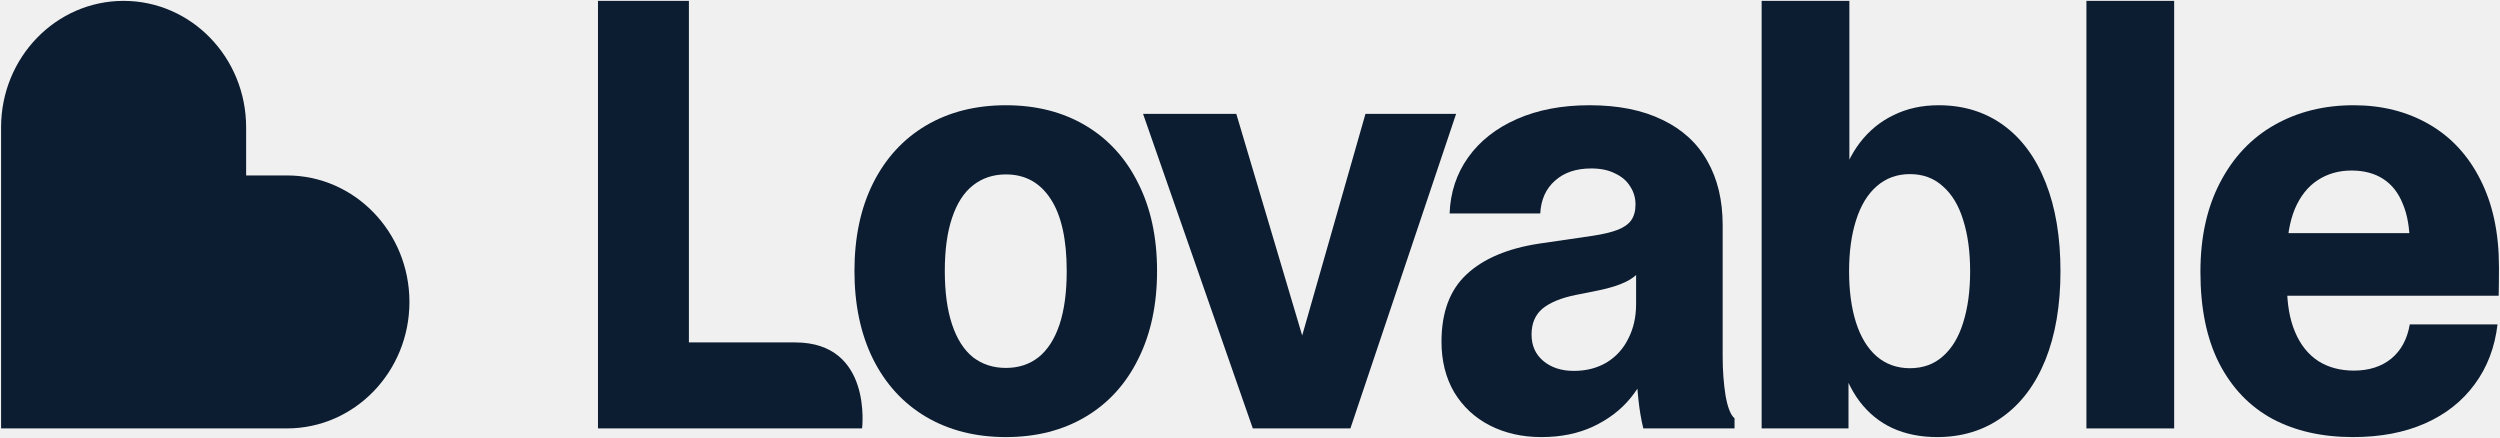
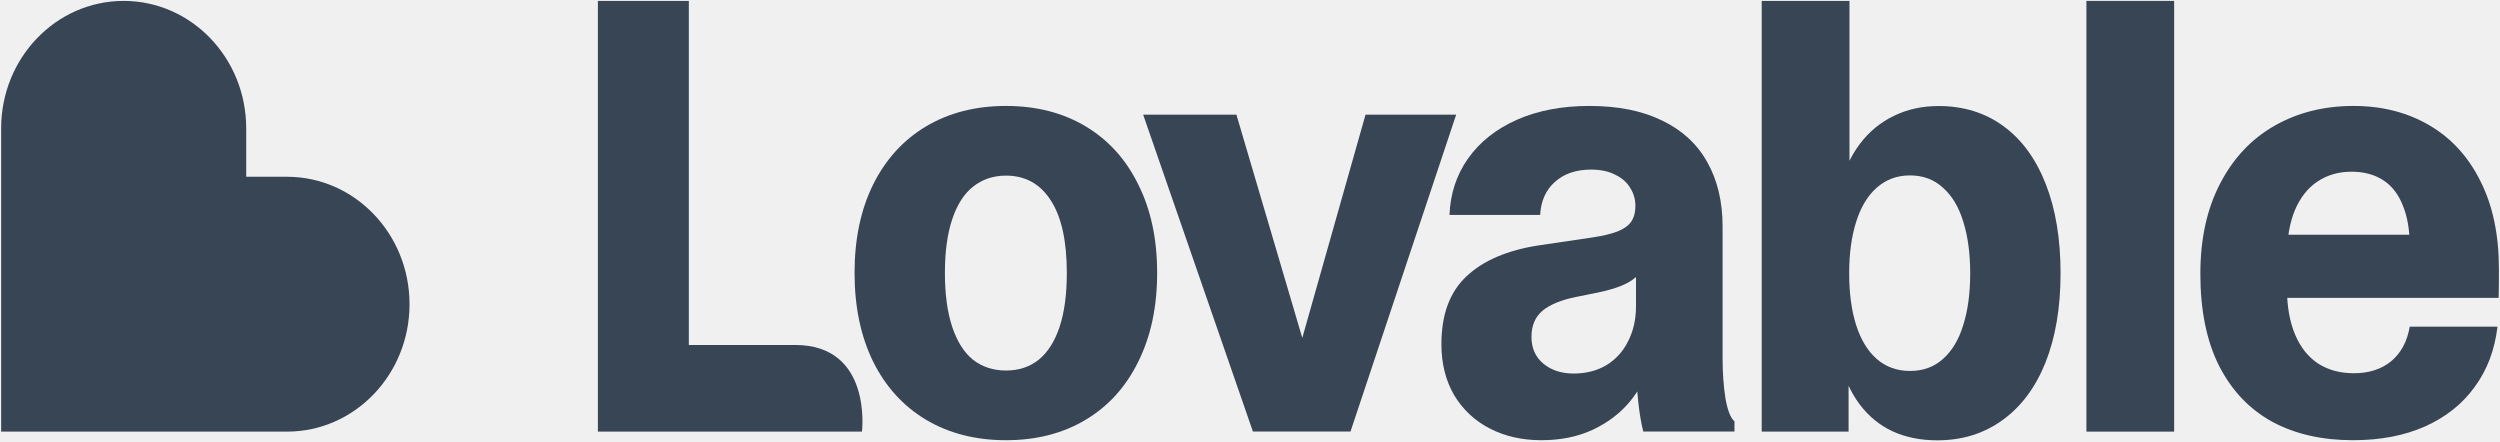
- <svg xmlns="http://www.w3.org/2000/svg" width="137" height="24" viewBox="0 0 137 24" fill="none">
-   <path d="M128.945 23.952C127.253 23.952 125.782 23.62 124.534 22.956C123.286 22.28 122.312 21.267 121.614 19.916C120.926 18.566 120.583 16.894 120.583 14.9C120.583 13.005 120.942 11.371 121.662 9.999C122.381 8.615 123.375 7.564 124.645 6.845C125.915 6.126 127.359 5.767 128.977 5.767C130.532 5.767 131.913 6.116 133.119 6.813C134.325 7.51 135.261 8.523 135.928 9.852C136.605 11.181 136.943 12.771 136.943 14.623C136.943 15.287 136.938 15.816 136.927 16.207H124.28V12.776H133.865L132.056 13.414C132.056 12.52 131.929 11.774 131.675 11.175C131.432 10.565 131.072 10.108 130.596 9.803C130.12 9.498 129.543 9.345 128.866 9.345C128.157 9.345 127.533 9.525 126.994 9.884C126.465 10.233 126.052 10.756 125.756 11.453C125.47 12.15 125.327 12.989 125.327 13.969V15.652C125.327 16.654 125.475 17.504 125.772 18.201C126.068 18.898 126.491 19.426 127.041 19.786C127.591 20.134 128.242 20.309 128.993 20.309C129.818 20.309 130.501 20.091 131.04 19.655C131.58 19.208 131.918 18.582 132.056 17.776H136.864C136.716 19.04 136.298 20.134 135.61 21.06C134.933 21.986 134.029 22.7 132.897 23.201C131.765 23.702 130.448 23.952 128.945 23.952Z" fill="#0C1D31" />
-   <path d="M114.336 0.048H119.144V23.478H114.336V0.048Z" fill="#0C1D31" />
-   <path d="M106.154 23.952C105.244 23.952 104.43 23.788 103.71 23.462C103.001 23.135 102.398 22.645 101.901 21.991C101.404 21.327 101.034 20.51 100.79 19.54L101.298 19.687V23.478H96.538V6.24H101.346V10.097L100.806 10.194C101.05 9.269 101.42 8.479 101.917 7.825C102.425 7.161 103.044 6.654 103.774 6.306C104.504 5.946 105.324 5.767 106.233 5.767C107.598 5.767 108.783 6.132 109.788 6.861C110.793 7.591 111.565 8.642 112.105 10.015C112.644 11.376 112.914 12.994 112.914 14.867C112.914 16.73 112.639 18.348 112.089 19.72C111.539 21.082 110.751 22.127 109.724 22.857C108.709 23.587 107.519 23.952 106.154 23.952ZM104.662 20.178C105.382 20.178 105.985 19.96 106.471 19.524C106.969 19.088 107.339 18.473 107.582 17.678C107.836 16.883 107.963 15.946 107.963 14.867C107.963 13.789 107.836 12.852 107.582 12.057C107.339 11.262 106.969 10.646 106.471 10.211C105.985 9.764 105.382 9.541 104.662 9.541C103.954 9.541 103.345 9.764 102.837 10.211C102.34 10.646 101.965 11.267 101.711 12.073C101.457 12.869 101.33 13.8 101.33 14.867C101.33 15.946 101.457 16.883 101.711 17.678C101.965 18.473 102.34 19.088 102.837 19.524C103.345 19.96 103.954 20.178 104.662 20.178ZM96.538 0.048H101.346V6.24H96.538V0.048Z" fill="#0C1D31" />
-   <path d="M84.469 23.952C83.421 23.952 82.48 23.74 81.644 23.315C80.819 22.89 80.168 22.286 79.692 21.501C79.227 20.706 78.994 19.78 78.994 18.724C78.994 17.112 79.454 15.881 80.374 15.031C81.295 14.171 82.623 13.61 84.358 13.348L87.262 12.924C87.843 12.836 88.304 12.727 88.642 12.597C88.981 12.466 89.229 12.292 89.388 12.074C89.547 11.845 89.626 11.556 89.626 11.208C89.626 10.848 89.531 10.522 89.34 10.227C89.16 9.923 88.885 9.683 88.515 9.509C88.156 9.323 87.716 9.231 87.198 9.231C86.373 9.231 85.712 9.454 85.214 9.901C84.717 10.336 84.447 10.936 84.405 11.698H79.438C79.481 10.543 79.819 9.52 80.454 8.626C81.099 7.722 81.993 7.02 83.136 6.519C84.278 6.018 85.601 5.767 87.103 5.767C88.679 5.767 90.012 6.034 91.102 6.568C92.192 7.09 93.011 7.842 93.561 8.822C94.122 9.803 94.402 10.974 94.402 12.335V19.524C94.402 20.298 94.455 21.017 94.561 21.681C94.677 22.335 94.841 22.748 95.053 22.923V23.478H90.054C89.938 23.01 89.848 22.482 89.785 21.893C89.721 21.305 89.684 20.684 89.674 20.031L90.451 19.688C90.25 20.461 89.88 21.175 89.34 21.828C88.811 22.471 88.129 22.988 87.293 23.38C86.468 23.762 85.526 23.952 84.469 23.952ZM86.246 20.325C86.923 20.325 87.521 20.172 88.039 19.867C88.557 19.552 88.954 19.116 89.229 18.56C89.515 18.005 89.658 17.373 89.658 16.665V14.41L90.054 14.639C89.8 14.988 89.483 15.255 89.102 15.44C88.732 15.625 88.23 15.783 87.595 15.914L86.373 16.159C85.558 16.322 84.945 16.573 84.532 16.91C84.13 17.248 83.929 17.722 83.929 18.332C83.929 18.942 84.146 19.426 84.58 19.786C85.013 20.145 85.569 20.325 86.246 20.325Z" fill="#0C1D31" />
-   <path d="M62.64 6.241H67.75L72.145 21.027H70.606L74.827 6.241H79.794L74.002 23.478H68.654L62.64 6.241Z" fill="#0C1D31" />
-   <path d="M55.124 23.952C53.463 23.952 52.003 23.582 50.744 22.841C49.495 22.101 48.527 21.044 47.84 19.671C47.163 18.299 46.824 16.692 46.824 14.851C46.824 13.011 47.163 11.409 47.84 10.048C48.527 8.675 49.495 7.619 50.744 6.878C52.003 6.137 53.463 5.767 55.124 5.767C56.784 5.767 58.239 6.137 59.487 6.878C60.736 7.619 61.699 8.675 62.376 10.048C63.063 11.409 63.407 13.011 63.407 14.851C63.407 16.692 63.063 18.299 62.376 19.671C61.699 21.044 60.736 22.101 59.487 22.841C58.239 23.582 56.784 23.952 55.124 23.952ZM55.124 20.162C55.822 20.162 56.419 19.965 56.917 19.573C57.414 19.17 57.795 18.577 58.059 17.792C58.324 16.997 58.456 16.017 58.456 14.851C58.456 13.12 58.165 11.807 57.583 10.914C57.001 10.01 56.181 9.558 55.124 9.558C54.425 9.558 53.822 9.759 53.314 10.162C52.817 10.554 52.436 11.148 52.172 11.943C51.907 12.727 51.775 13.697 51.775 14.851C51.775 16.006 51.907 16.981 52.172 17.776C52.436 18.571 52.817 19.17 53.314 19.573C53.822 19.965 54.425 20.162 55.124 20.162Z" fill="#0C1D31" />
-   <path d="M32.769 0.048H37.752V19.827L36.863 18.765C36.863 18.765 39.331 18.765 43.577 18.765C47.822 18.765 47.242 23.478 47.242 23.478H32.769V0.048Z" fill="#0C1D31" />
-   <path fill-rule="evenodd" clip-rule="evenodd" d="M6.773 0.048C10.482 0.048 13.488 3.151 13.488 6.979V9.614H15.723C19.431 9.614 22.437 12.717 22.437 16.546C22.437 20.374 19.431 23.477 15.723 23.477H0.059V6.979C0.059 3.151 3.065 0.048 6.773 0.048Z" fill="#0C1D31" />
+ <svg xmlns="http://www.w3.org/2000/svg" width="85" height="15" viewBox="0 0 85 15" fill="none">
+   <g clip-path="url(#clip0_6566_63877)">
+     <path d="M80.001 14.967C78.951 14.967 78.038 14.76 77.264 14.344C76.49 13.922 75.885 13.289 75.452 12.445C75.026 11.601 74.812 10.556 74.812 9.31C74.812 8.125 75.035 7.104 75.482 6.246C75.928 5.382 76.545 4.725 77.333 4.276C78.121 3.826 79.017 3.602 80.02 3.602C80.985 3.602 81.842 3.819 82.59 4.255C83.339 4.691 83.919 5.324 84.333 6.155C84.753 6.985 84.963 7.979 84.963 9.136C84.963 9.552 84.96 9.882 84.954 10.127H77.106V7.982H83.053L81.931 8.381C81.931 7.822 81.852 7.356 81.694 6.982C81.544 6.6 81.32 6.314 81.025 6.124C80.73 5.933 80.372 5.838 79.952 5.838C79.512 5.838 79.124 5.95 78.79 6.175C78.462 6.393 78.206 6.72 78.022 7.155C77.845 7.591 77.756 8.115 77.756 8.728V9.78C77.756 10.406 77.848 10.937 78.032 11.373C78.216 11.808 78.478 12.139 78.819 12.363C79.16 12.581 79.564 12.69 80.03 12.69C80.542 12.69 80.966 12.554 81.3 12.282C81.635 12.002 81.845 11.611 81.931 11.107H84.914C84.822 11.897 84.563 12.581 84.136 13.16C83.716 13.739 83.155 14.184 82.453 14.498C81.75 14.811 80.933 14.967 80.001 14.967Z" fill="#384555" />
+     <path d="M70.938 0.031H73.921V14.675H70.938V0.031Z" fill="#384555" />
+     <path d="M65.865 14.971C65.3 14.971 64.795 14.869 64.348 14.665C63.908 14.46 63.535 14.154 63.226 13.746C62.918 13.331 62.688 12.82 62.537 12.214L62.852 12.306V14.675H59.898V3.902H62.882V6.311L62.547 6.373C62.698 5.794 62.928 5.301 63.236 4.892C63.551 4.477 63.935 4.16 64.388 3.942C64.841 3.718 65.35 3.605 65.914 3.605C66.761 3.605 67.496 3.833 68.119 4.29C68.743 4.746 69.222 5.403 69.557 6.26C69.891 7.111 70.059 8.122 70.059 9.293C70.059 10.457 69.888 11.468 69.547 12.326C69.206 13.177 68.717 13.831 68.08 14.287C67.45 14.743 66.712 14.971 65.865 14.971ZM64.939 12.612C65.386 12.612 65.76 12.476 66.061 12.204C66.37 11.931 66.6 11.547 66.751 11.05C66.908 10.553 66.987 9.967 66.987 9.293C66.987 8.619 66.908 8.034 66.751 7.537C66.6 7.04 66.37 6.655 66.061 6.383C65.76 6.104 65.386 5.964 64.939 5.964C64.5 5.964 64.122 6.104 63.807 6.383C63.498 6.655 63.266 7.043 63.108 7.547C62.951 8.044 62.872 8.626 62.872 9.293C62.872 9.967 62.951 10.553 63.108 11.05C63.266 11.547 63.498 11.931 63.807 12.204C64.122 12.476 64.5 12.612 64.939 12.612ZM59.898 0.031H62.882V3.902H59.898V0.031Z" fill="#384555" />
+     <path d="M52.404 14.967C51.755 14.967 51.17 14.835 50.652 14.569C50.14 14.304 49.736 13.926 49.441 13.435C49.152 12.939 49.008 12.36 49.008 11.7C49.008 10.692 49.293 9.923 49.864 9.392C50.435 8.854 51.259 8.503 52.336 8.34L54.137 8.074C54.498 8.02 54.784 7.952 54.994 7.87C55.204 7.788 55.358 7.679 55.457 7.543C55.555 7.4 55.604 7.22 55.604 7.002C55.604 6.777 55.545 6.573 55.427 6.389C55.316 6.199 55.145 6.049 54.915 5.94C54.692 5.824 54.419 5.766 54.098 5.766C53.586 5.766 53.176 5.906 52.867 6.185C52.559 6.457 52.391 6.832 52.365 7.308H49.283C49.31 6.587 49.52 5.947 49.914 5.389C50.314 4.824 50.869 4.384 51.578 4.071C52.286 3.758 53.107 3.602 54.039 3.602C55.017 3.602 55.844 3.768 56.52 4.102C57.196 4.429 57.705 4.898 58.046 5.511C58.394 6.124 58.568 6.856 58.568 7.707V12.2C58.568 12.683 58.601 13.133 58.666 13.548C58.739 13.956 58.84 14.215 58.972 14.324V14.671H55.87C55.798 14.378 55.742 14.048 55.703 13.681C55.663 13.313 55.64 12.925 55.634 12.517L56.116 12.302C55.992 12.785 55.762 13.231 55.427 13.64C55.099 14.041 54.676 14.365 54.157 14.61C53.645 14.848 53.061 14.967 52.404 14.967ZM53.507 12.7C53.927 12.7 54.298 12.605 54.62 12.414C54.941 12.217 55.188 11.945 55.358 11.597C55.535 11.25 55.624 10.855 55.624 10.413V9.004L55.87 9.147C55.713 9.364 55.516 9.531 55.279 9.647C55.05 9.763 54.738 9.861 54.344 9.943L53.586 10.096C53.081 10.198 52.7 10.355 52.444 10.566C52.194 10.777 52.07 11.073 52.07 11.454C52.07 11.836 52.204 12.139 52.473 12.363C52.743 12.588 53.087 12.7 53.507 12.7Z" fill="#384555" />
+     <path d="M38.867 3.898H42.038L44.765 13.14H43.81L46.428 3.898H49.51L45.917 14.672H42.599L38.867 3.898Z" fill="#384555" />
+     <path d="M34.204 14.967C33.173 14.967 32.268 14.736 31.487 14.273C30.712 13.81 30.111 13.15 29.685 12.292C29.265 11.434 29.055 10.43 29.055 9.279C29.055 8.129 29.265 7.128 29.685 6.277C30.111 5.419 30.712 4.759 31.487 4.296C32.268 3.833 33.173 3.602 34.204 3.602C35.234 3.602 36.137 3.833 36.911 4.296C37.686 4.759 38.283 5.419 38.703 6.277C39.13 7.128 39.343 8.129 39.343 9.279C39.343 10.43 39.13 11.434 38.703 12.292C38.283 13.15 37.686 13.81 36.911 14.273C36.137 14.736 35.234 14.967 34.204 14.967ZM34.204 12.598C34.637 12.598 35.008 12.476 35.316 12.231C35.625 11.979 35.861 11.608 36.025 11.117C36.19 10.62 36.272 10.008 36.272 9.279C36.272 8.197 36.091 7.376 35.73 6.818C35.369 6.253 34.86 5.971 34.204 5.971C33.771 5.971 33.397 6.097 33.081 6.349C32.773 6.594 32.537 6.965 32.373 7.462C32.209 7.952 32.127 8.558 32.127 9.279C32.127 10.001 32.209 10.61 32.373 11.107C32.537 11.604 32.773 11.979 33.081 12.231C33.397 12.476 33.771 12.598 34.204 12.598Z" fill="#384555" />
+     <path d="M20.328 0.031H23.42V12.393L22.868 11.729C22.868 11.729 24.399 11.729 27.034 11.729C29.668 11.729 29.307 14.675 29.307 14.675H20.328V0.031Z" fill="#384555" />
+     <path fill-rule="evenodd" clip-rule="evenodd" d="M4.205 0.031C6.506 0.031 8.371 1.971 8.371 4.364V6.01H9.758C12.059 6.01 13.924 7.95 13.924 10.343C13.924 12.735 12.059 14.675 9.758 14.675H0.039V4.364C0.039 1.971 1.904 0.031 4.205 0.031Z" fill="#384555" />
+   </g>
+   <defs>
+     <clipPath id="clip0_6566_63877">
+       <rect width="85" height="15" fill="white" />
+     </clipPath>
+   </defs>
</svg>
